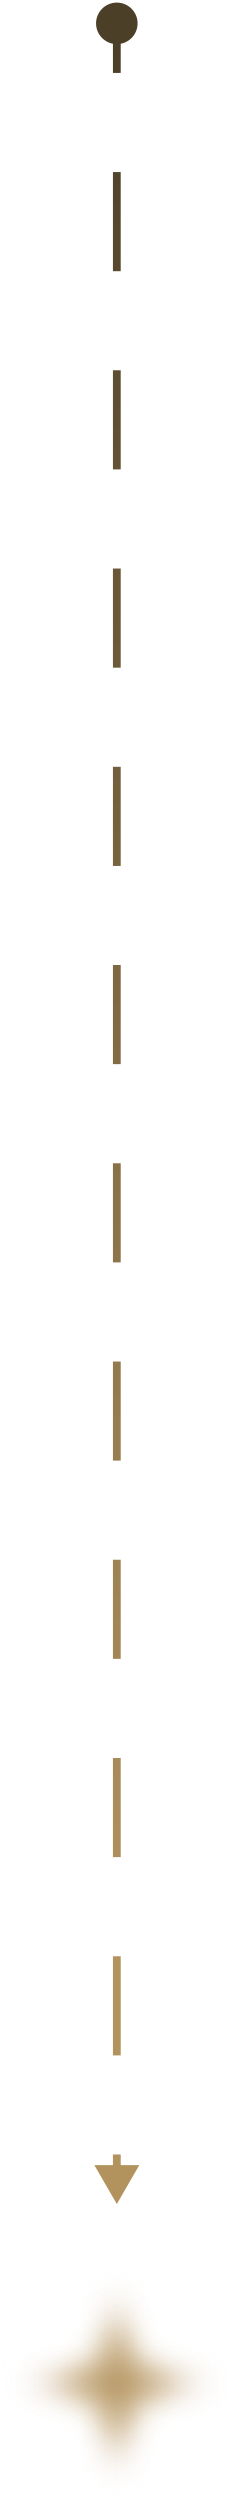
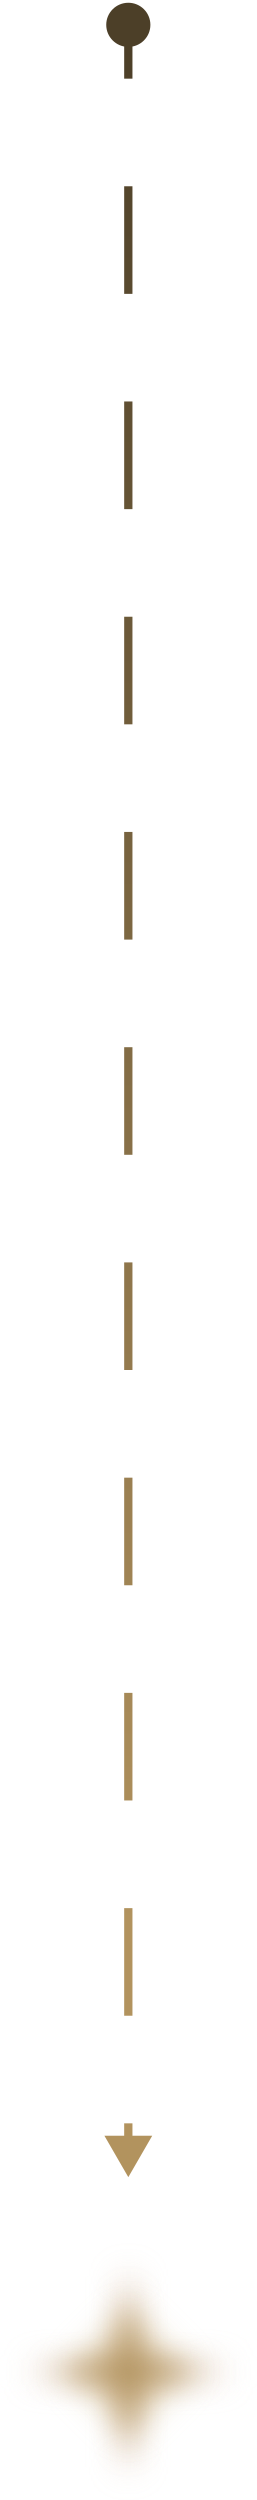
- <svg xmlns="http://www.w3.org/2000/svg" width="30" height="321" viewBox="0 0 30 321" fill="none">
-   <path d="M15 283L17.887 278L12.113 278L15 283ZM15 5.667C16.473 5.667 17.667 4.473 17.667 3C17.667 1.527 16.473 0.333 15 0.333C13.527 0.333 12.333 1.527 12.333 3C12.333 4.473 13.527 5.667 15 5.667ZM15.5 278.5L15.5 276.636L14.5 276.636L14.5 278.5L15.5 278.5ZM15.5 263.909L15.5 251.182L14.5 251.182L14.5 263.909L15.5 263.909ZM15.5 238.455L15.5 225.727L14.5 225.727L14.5 238.455L15.5 238.455ZM15.5 213L15.5 200.273L14.5 200.273L14.5 213L15.5 213ZM15.5 187.545L15.5 174.818L14.5 174.818L14.5 187.545L15.5 187.545ZM15.5 162.091L15.5 149.364L14.5 149.364L14.5 162.091L15.5 162.091ZM15.5 136.636L15.5 123.909L14.5 123.909L14.5 136.636L15.5 136.636ZM15.5 111.182L15.5 98.454L14.5 98.454L14.5 111.182L15.5 111.182ZM15.5 85.727L15.5 73L14.5 73L14.5 85.727L15.5 85.727ZM15.5 60.273L15.5 47.545L14.5 47.545L14.5 60.273L15.5 60.273ZM15.5 34.818L15.5 22.091L14.5 22.091L14.5 34.818L15.5 34.818ZM15.5 9.364L15.5 3L14.5 3L14.5 9.364L15.5 9.364Z" fill="url(#paint0_linear_761_1710)" />
+ <svg xmlns="http://www.w3.org/2000/svg" width="31" height="302" viewBox="0 0 31 302" fill="none">
+   <path d="M15.5 263L18.387 258L12.613 258L15.5 263ZM15.5 5.667C16.973 5.667 18.167 4.473 18.167 3C18.167 1.527 16.973 0.333 15.5 0.333C14.027 0.333 12.833 1.527 12.833 3C12.833 4.473 14.027 5.667 15.5 5.667ZM16 258.5L16 256.5L15 256.5L15 258.5L16 258.5ZM16 243.5L16 230.5L15 230.5L15 243.5L16 243.5ZM16 217.5L16 204.5L15 204.5L15 217.5L16 217.5ZM16 191.5L16 178.5L15 178.5L15 191.5L16 191.5ZM16 165.5L16 152.5L15 152.5L15 165.5L16 165.5ZM16 139.5L16 126.5L15 126.5L15 139.5L16 139.5ZM16 113.5L16 100.5L15 100.5L15 113.5L16 113.5ZM16 87.5L16 74.5L15 74.5L15 87.5L16 87.5ZM16 61.5L16 48.5L15 48.5L15 61.5L16 61.5ZM16 35.5L16 22.5L15 22.5L15 35.5L16 35.5ZM16 9.5L16 3L15 3L15 9.5L16 9.5Z" fill="url(#paint0_linear_761_1710)" />
  <g filter="url(#filter0_f_761_1710)">
-     <path d="M8.125 306L15 299.125L21.875 306L15 312.875L8.125 306Z" fill="#D1BA92" fill-opacity="0.6" />
+     <path d="M8.312 286.5L15.5 279.312L22.688 286.5L15.5 293.688L8.312 286.5Z" fill="#D1BA92" fill-opacity="0.6" />
  </g>
  <g filter="url(#filter1_f_761_1710)">
-     <path d="M15 295V317M4 306H26" stroke="#D1AF92" stroke-opacity="0.8" />
+     <path d="M15.5 275V298M4 286.5H27" stroke="#D1AF92" stroke-opacity="0.8" />
  </g>
  <g filter="url(#filter2_f_761_1710)">
-     <path d="M13.625 304.625L15 296.375L16.375 304.625L24.625 306L16.375 307.375L15 315.625L13.625 307.375L5.375 306L13.625 304.625Z" fill="#B2935E" />
+     <path d="M14.062 285.062L15.5 276.438L16.938 285.062L25.562 286.5L16.938 287.938L15.5 296.562L14.062 287.938L5.438 286.5L14.062 285.062Z" fill="#B2935E" />
  </g>
  <defs>
-     <filter id="filter0_f_761_1710" x="4.125" y="295.125" width="21.75" height="21.75" filterUnits="userSpaceOnUse" color-interpolation-filters="sRGB">
+     <filter id="filter0_f_761_1710" x="4.312" y="275.312" width="22.375" height="22.375" filterUnits="userSpaceOnUse" color-interpolation-filters="sRGB">
      <feFlood flood-opacity="0" result="BackgroundImageFix" />
      <feBlend mode="normal" in="SourceGraphic" in2="BackgroundImageFix" result="shape" />
      <feGaussianBlur stdDeviation="2" result="effect1_foregroundBlur_761_1710" />
    </filter>
-     <filter id="filter1_f_761_1710" x="0" y="291" width="30" height="30" filterUnits="userSpaceOnUse" color-interpolation-filters="sRGB">
+     <filter id="filter1_f_761_1710" x="0" y="271" width="31" height="31" filterUnits="userSpaceOnUse" color-interpolation-filters="sRGB">
      <feFlood flood-opacity="0" result="BackgroundImageFix" />
      <feBlend mode="normal" in="SourceGraphic" in2="BackgroundImageFix" result="shape" />
      <feGaussianBlur stdDeviation="2" result="effect1_foregroundBlur_761_1710" />
    </filter>
-     <filter id="filter2_f_761_1710" x="1.875" y="292.875" width="26.25" height="26.25" filterUnits="userSpaceOnUse" color-interpolation-filters="sRGB">
+     <filter id="filter2_f_761_1710" x="1.938" y="272.938" width="27.125" height="27.125" filterUnits="userSpaceOnUse" color-interpolation-filters="sRGB">
      <feFlood flood-opacity="0" result="BackgroundImageFix" />
      <feBlend mode="normal" in="SourceGraphic" in2="BackgroundImageFix" result="shape" />
      <feGaussianBlur stdDeviation="1.75" result="effect1_foregroundBlur_761_1710" />
    </filter>
-     <linearGradient id="paint0_linear_761_1710" x1="15.5" y1="250.069" x2="15.5" y2="5.708" gradientUnits="userSpaceOnUse">
+     <linearGradient id="paint0_linear_761_1710" x1="16" y1="232.421" x2="16" y2="5.515" gradientUnits="userSpaceOnUse">
      <stop stop-color="#B2935E" />
      <stop offset="1" stop-color="#4C3F28" />
    </linearGradient>
  </defs>
</svg>
